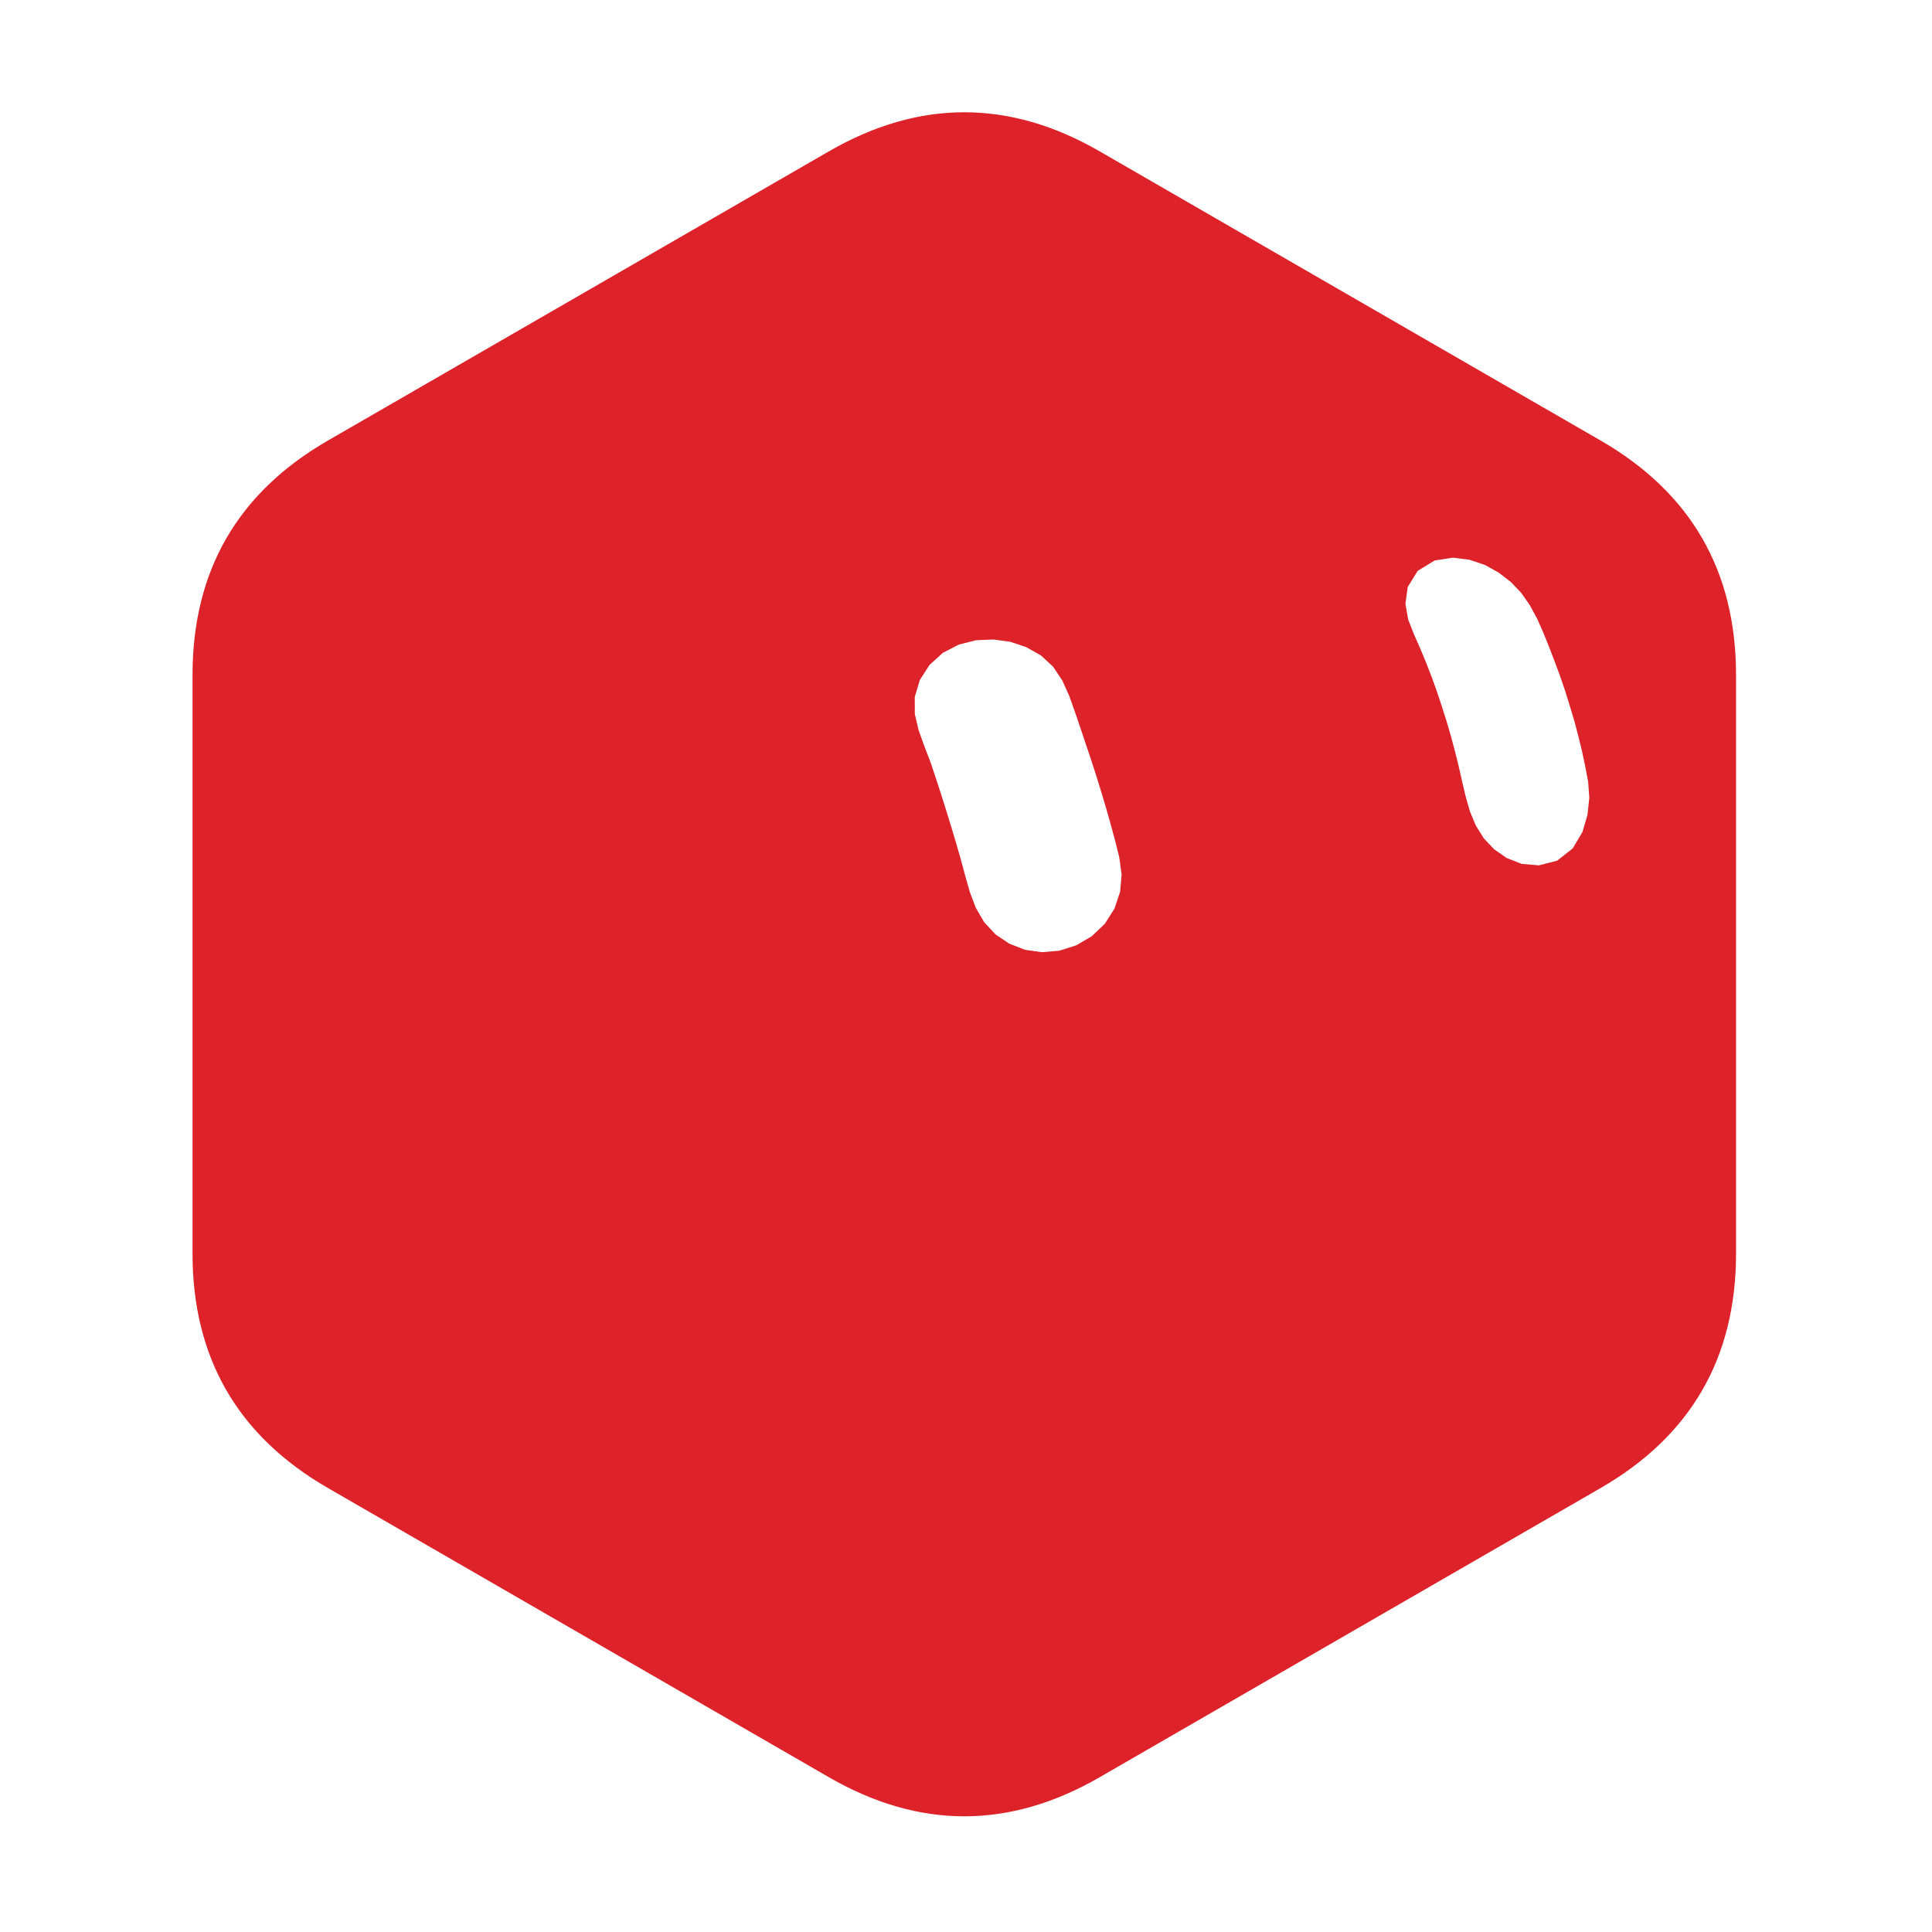
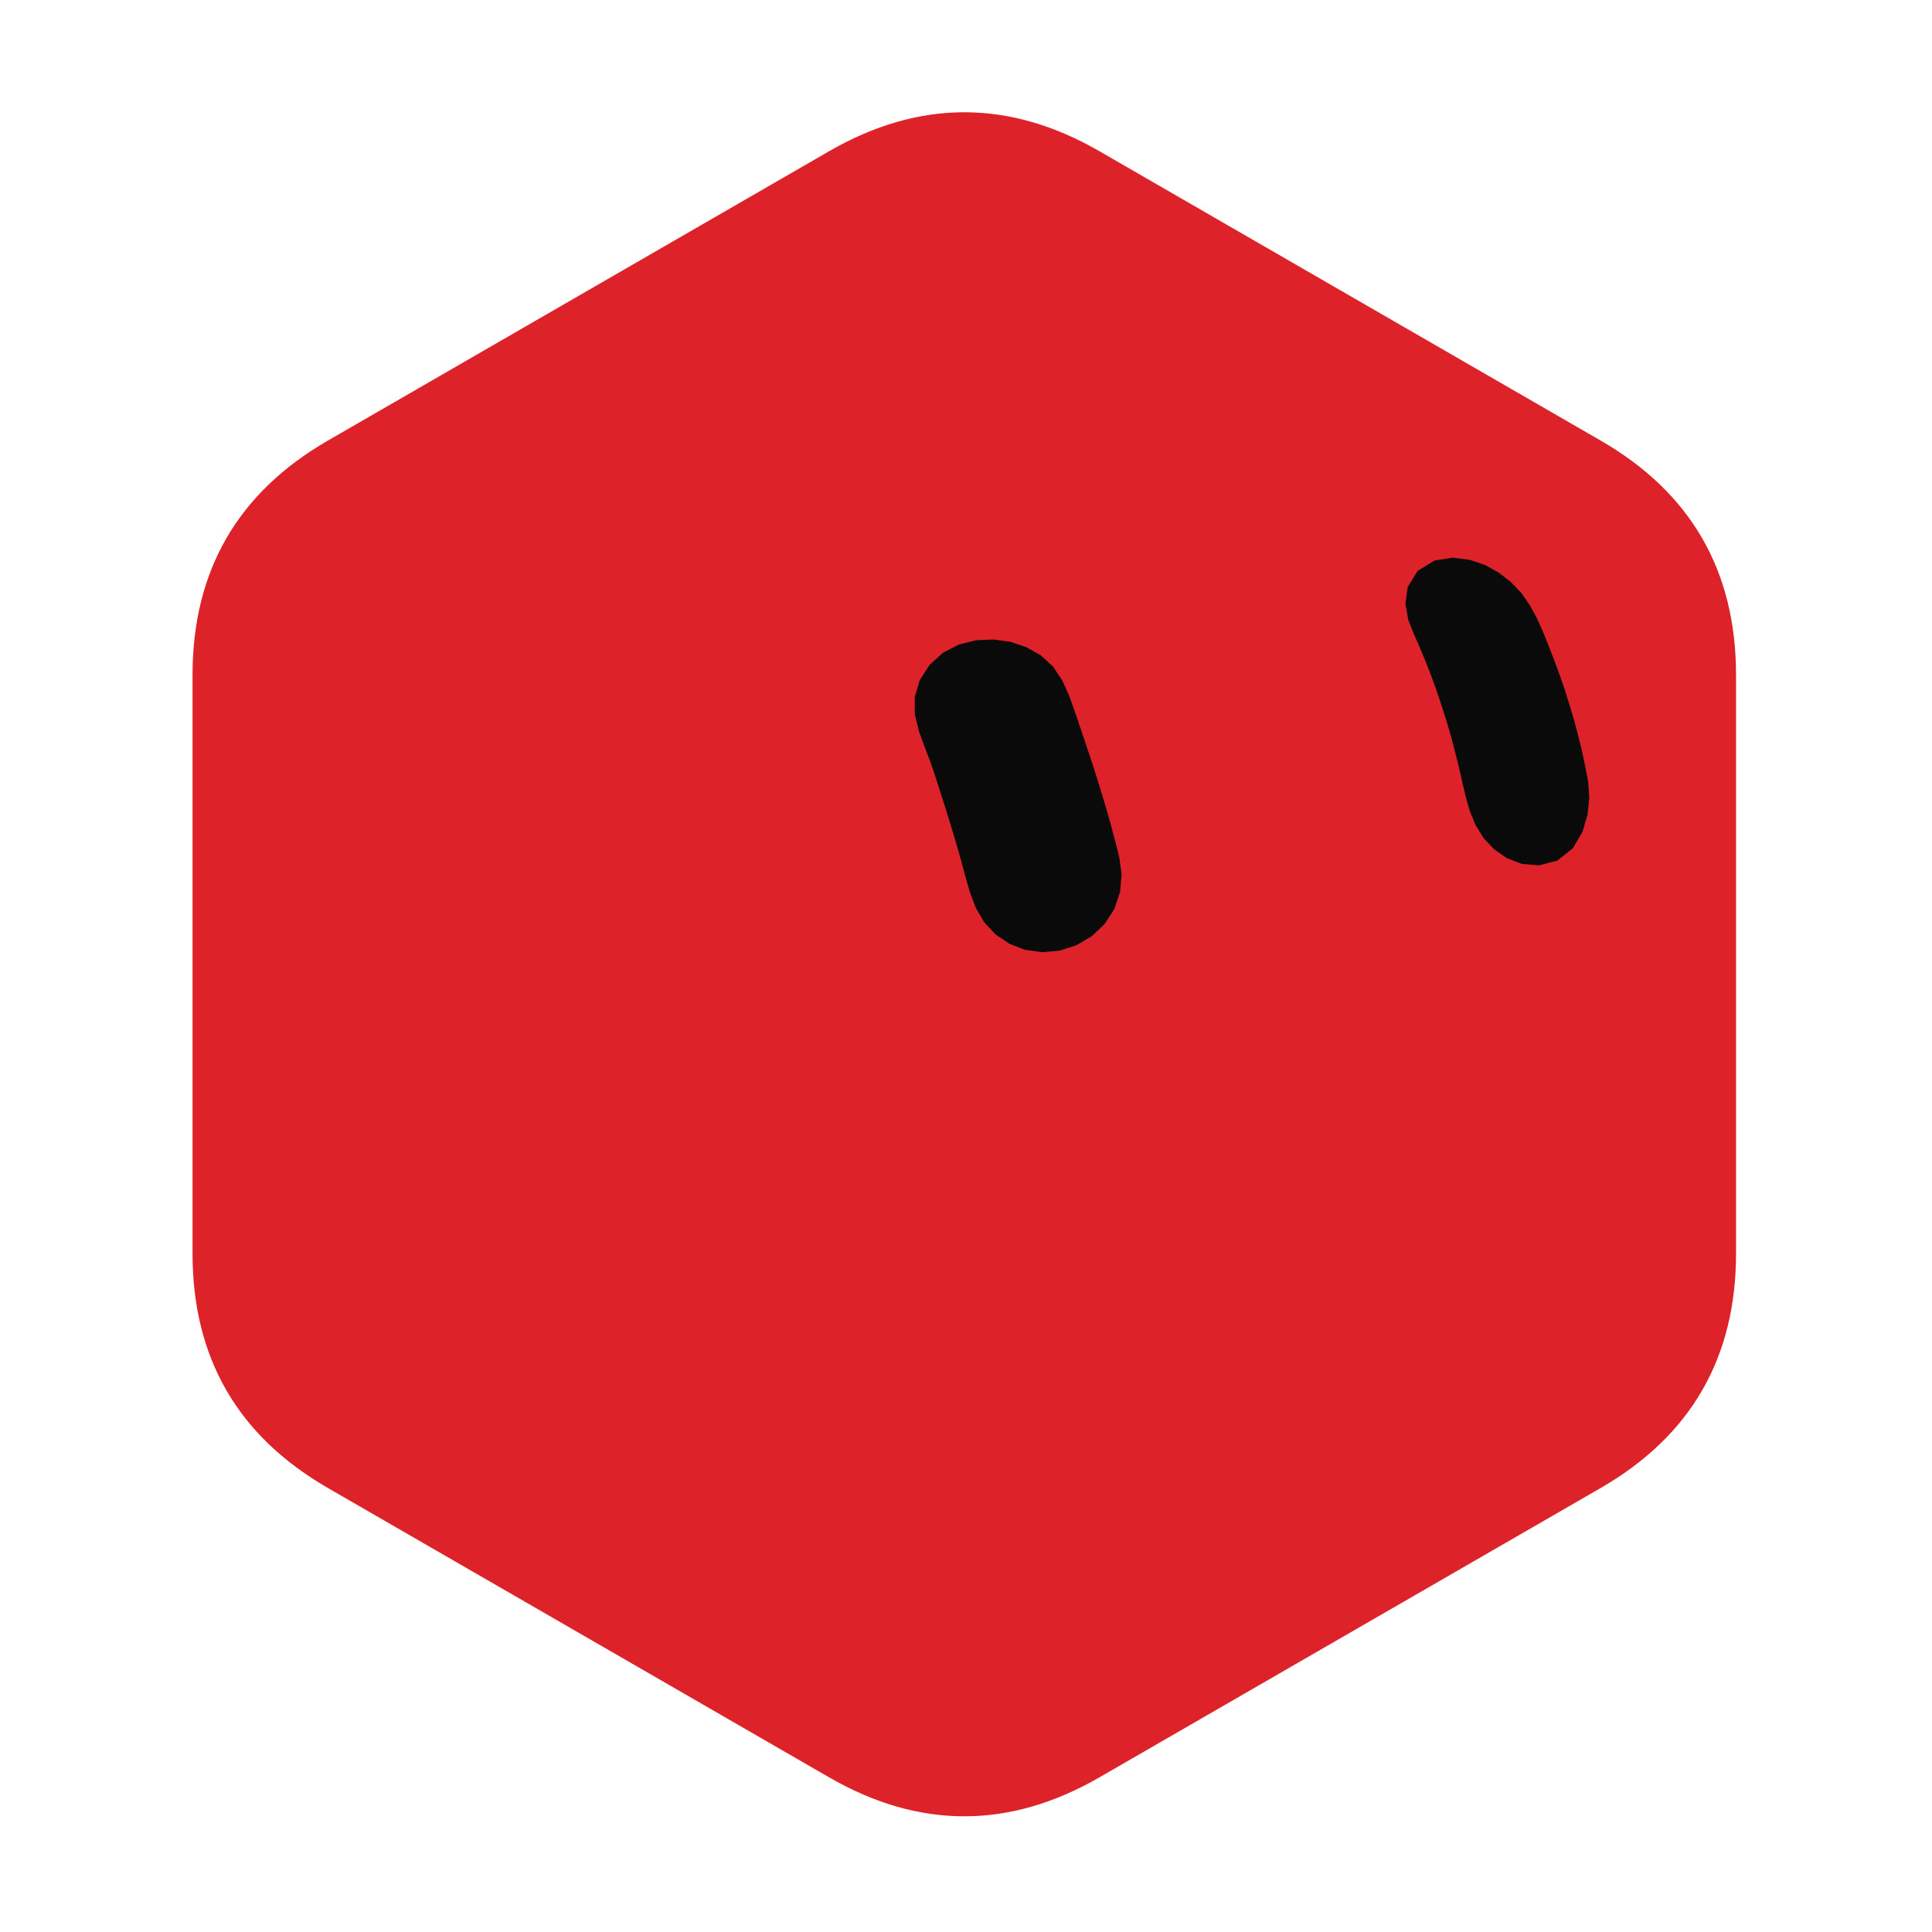
<svg xmlns="http://www.w3.org/2000/svg" width="229" height="229" viewBox="-15 -15 259 259">
  <g class="grok-bot-mark" data-official-id="hex" data-picker-shape="hexagon">
-     <path class="grok-bot-mark__compound" fill="#DD2229" fill-rule="evenodd" d="M217.73 153.04Q217.73 174 199.58 184.48L132.42 223.25Q114.27 233.73 96.12 223.25L28.96 184.48Q10.81 174 10.81 153.04L10.81 75.5Q10.81 54.54 28.96 44.06L96.12 5.29Q114.27 -5.19 132.42 5.29L199.58 44.06Q217.73 54.54 217.73 75.5Z M118.17 70.73L120.45 71.04L122.59 71.76L124.55 72.87L126.18 74.38L127.42 76.24L128.34 78.29L129.10 80.42L129.83 82.57L130.55 84.72L131.27 86.86L131.97 89.02L132.64 91.19L133.29 93.36L133.91 95.55L134.50 97.74L135.05 99.95L135.36 102.23L135.16 104.55L134.41 106.80L133.11 108.84L131.36 110.51L129.28 111.73L127.01 112.45L124.68 112.65L122.41 112.33L120.31 111.51L118.45 110.26L116.93 108.62L115.81 106.69L115.01 104.57L114.39 102.39L113.80 100.19L113.17 98.01L112.52 95.84L111.85 93.66L111.17 91.51L110.47 89.35L109.75 87.20L108.94 85.09L108.17 82.96L107.64 80.75L107.63 78.44L108.31 76.16L109.61 74.14L111.41 72.51L113.54 71.41L115.84 70.83Z M179.77 59.76L182.04 60.05L184.10 60.75L185.92 61.77L187.55 63.03L188.95 64.50L190.10 66.16L191.07 67.95L191.90 69.82L192.67 71.74L193.41 73.66L194.13 75.60L194.80 77.56L195.42 79.55L196.02 81.54L196.56 83.57L197.06 85.61L197.50 87.67L197.90 89.77L198.06 91.94L197.82 94.21L197.15 96.51L195.85 98.72L193.75 100.38L191.30 101.01L189.00 100.81L186.99 100.03L185.30 98.85L183.91 97.38L182.84 95.66L182.05 93.76L181.48 91.76L181.00 89.71L180.53 87.64L180.02 85.60L179.48 83.58L178.89 81.58L178.26 79.60L177.60 77.62L176.90 75.68L176.15 73.76L175.36 71.86L174.53 69.98L173.78 68.06L173.41 65.97L173.71 63.70L175.05 61.53L177.32 60.14Z" />
+     <path class="grok-bot-mark__head" fill="#DD2229" d="M217.73 153.04Q217.73 174 199.58 184.48L132.42 223.25Q114.27 233.73 96.12 223.25L28.96 184.48Q10.81 174 10.81 153.04L10.81 75.5Q10.81 54.54 28.96 44.06L96.12 5.29Q114.27 -5.19 132.42 5.29L199.58 44.06Q217.73 54.54 217.73 75.5Z" />
+     <path class="grok-bot-mark__eye grok-bot-mark__eye--left" fill="#0A0A0A" d="M118.17 70.73L120.45 71.04L122.59 71.76L124.55 72.87L126.18 74.38L127.42 76.24L128.34 78.29L129.10 80.42L129.83 82.57L130.55 84.72L131.27 86.86L131.97 89.02L132.64 91.19L133.29 93.36L133.91 95.55L134.50 97.74L135.05 99.95L135.36 102.23L135.16 104.55L134.41 106.80L133.11 108.84L131.36 110.51L129.28 111.73L127.01 112.45L124.68 112.65L122.41 112.33L120.31 111.51L118.45 110.26L116.93 108.62L115.81 106.69L115.01 104.57L114.39 102.39L113.80 100.19L113.17 98.01L112.52 95.84L111.85 93.66L111.17 91.51L110.47 89.35L109.75 87.20L108.94 85.09L108.17 82.96L107.64 80.75L107.63 78.44L108.31 76.16L109.61 74.14L111.41 72.51L113.54 71.41L115.84 70.83Z" />
+     <path class="grok-bot-mark__eye grok-bot-mark__eye--right" fill="#0A0A0A" d="M179.77 59.76L182.04 60.05L184.10 60.75L185.92 61.77L187.55 63.03L188.95 64.50L190.10 66.16L191.07 67.95L191.90 69.82L192.67 71.74L193.41 73.66L194.13 75.60L194.80 77.56L195.42 79.55L196.02 81.54L196.56 83.57L197.06 85.61L197.50 87.67L197.90 89.77L198.06 91.94L197.82 94.21L197.15 96.51L195.85 98.72L193.75 100.38L191.30 101.01L189.00 100.81L186.99 100.03L185.30 98.85L183.91 97.38L182.84 95.66L182.05 93.76L181.48 91.76L181.00 89.71L180.53 87.64L180.02 85.60L179.48 83.58L178.89 81.58L178.26 79.60L177.60 77.62L176.90 75.68L176.15 73.76L175.36 71.86L174.53 69.98L173.78 68.06L173.41 65.97L173.71 63.70L175.05 61.53L177.32 60.14Z" />
  </g>
</svg>
